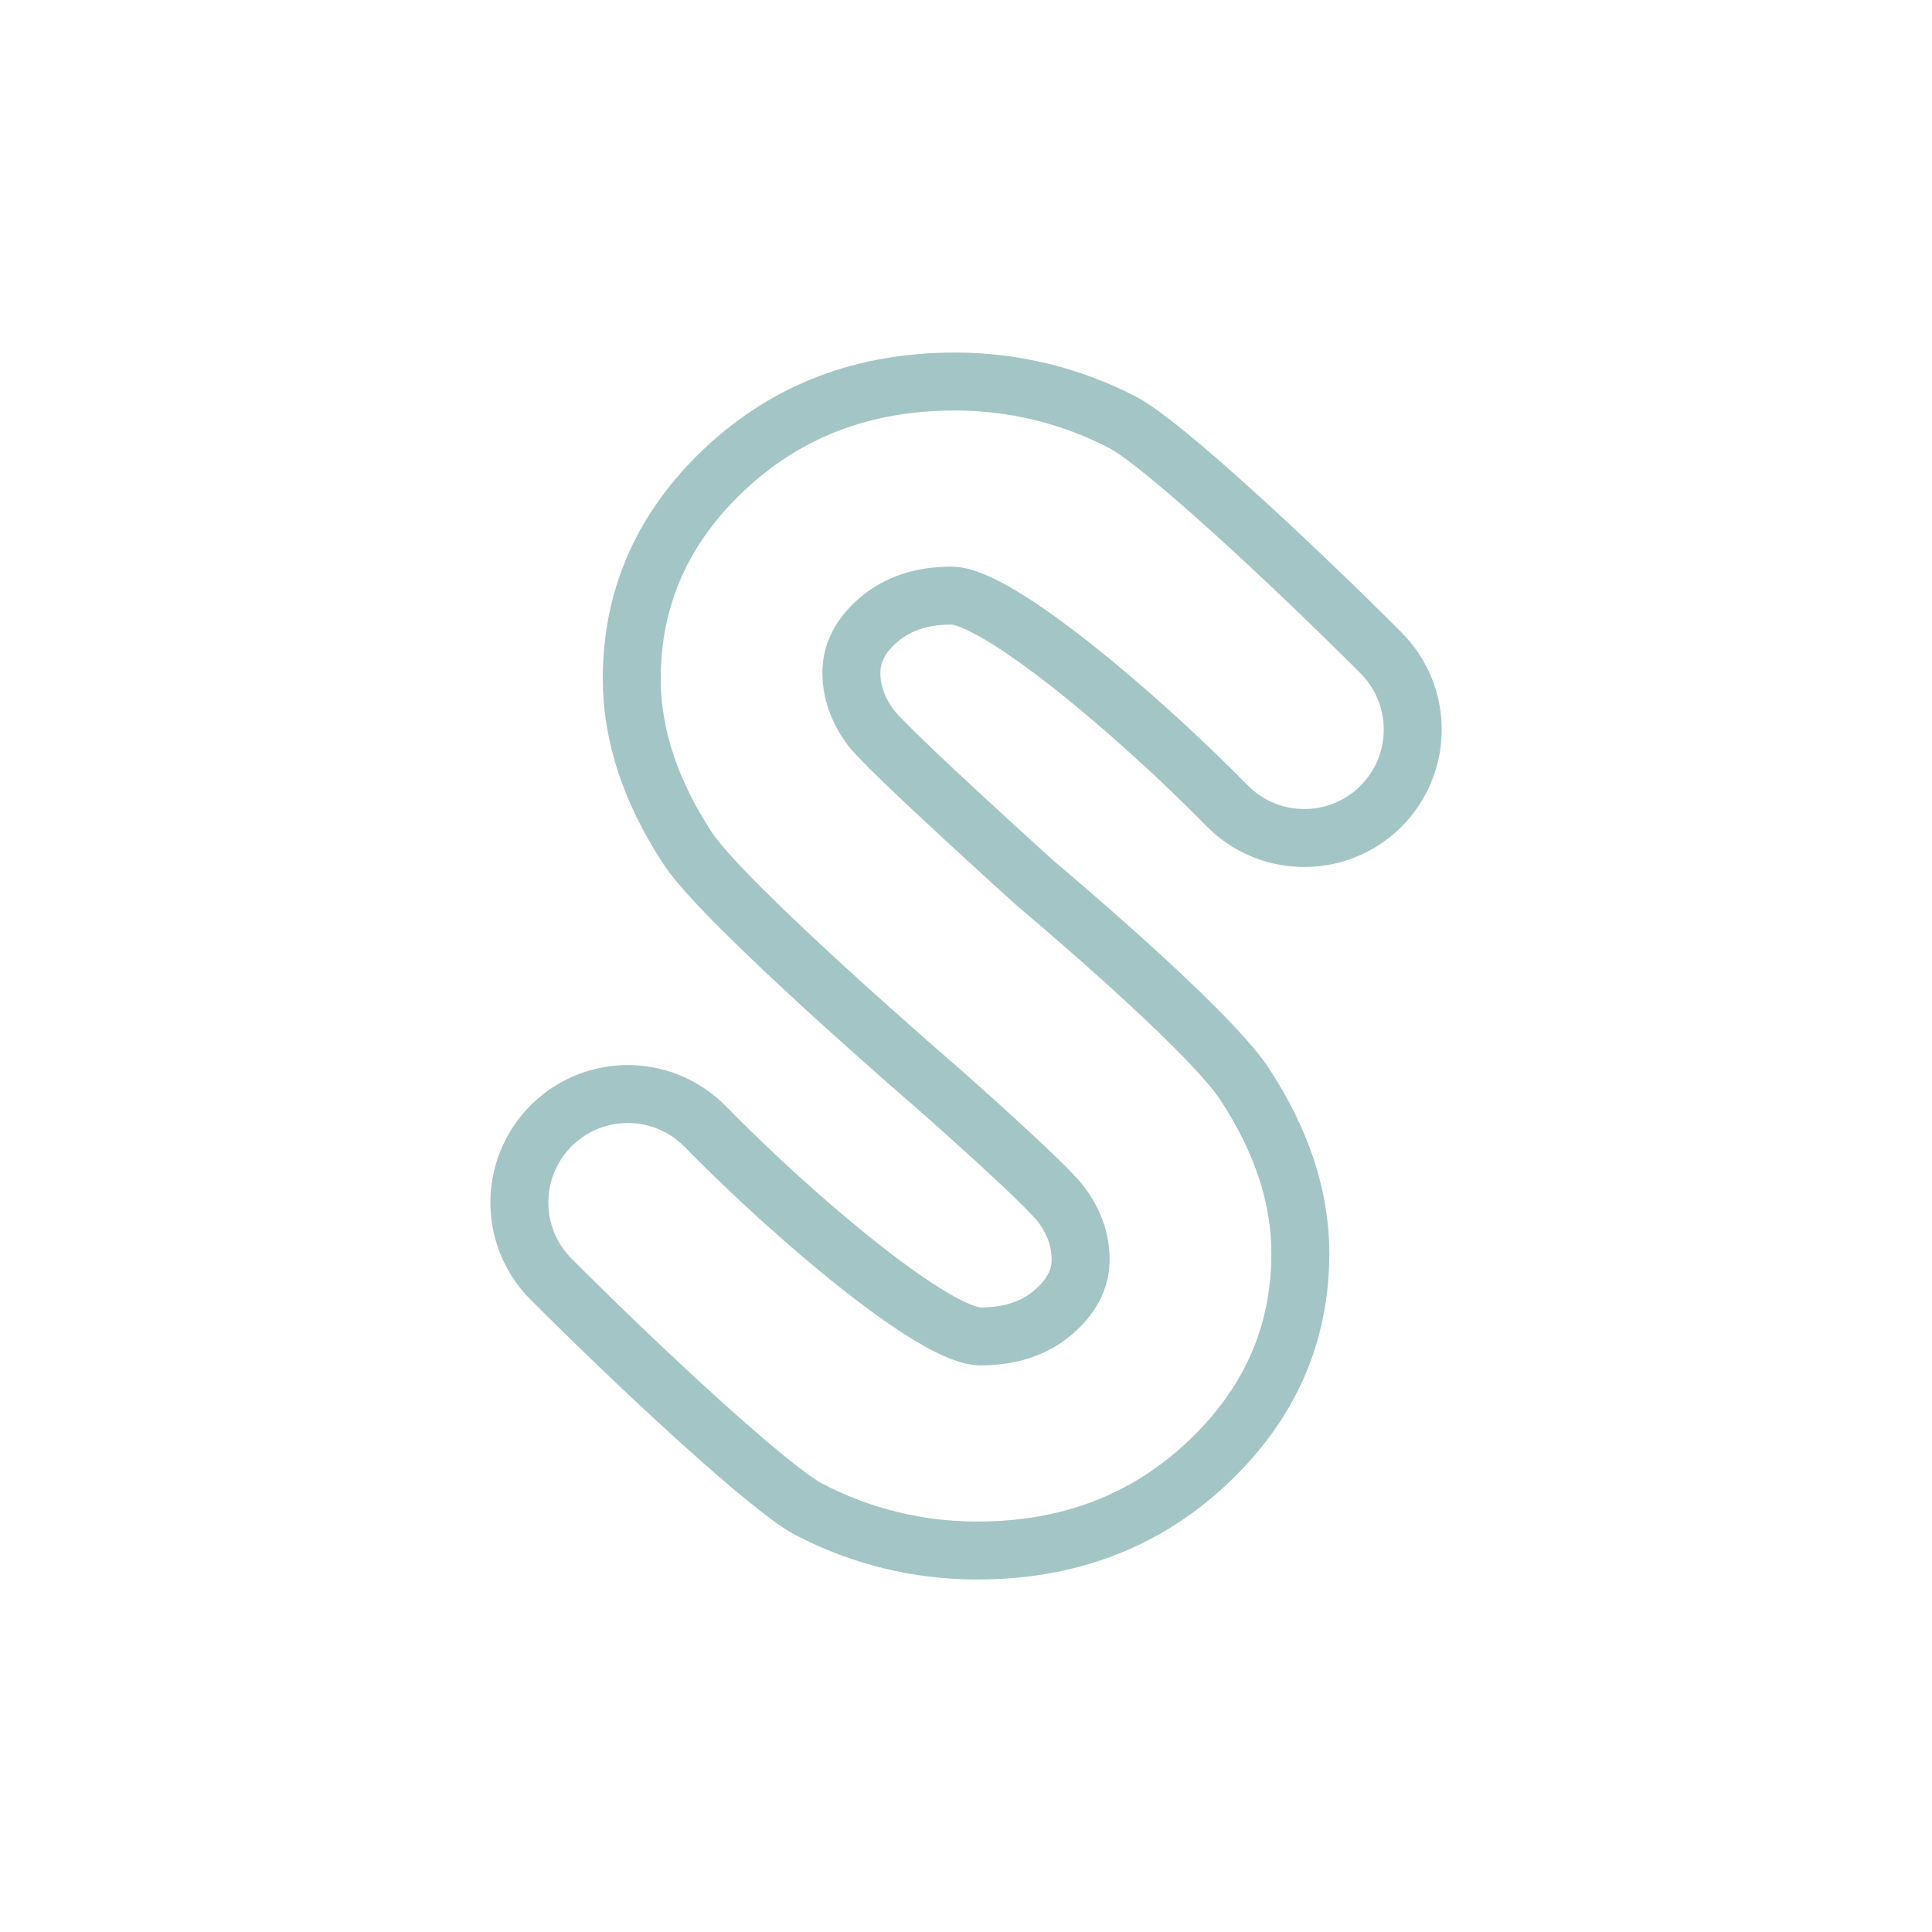
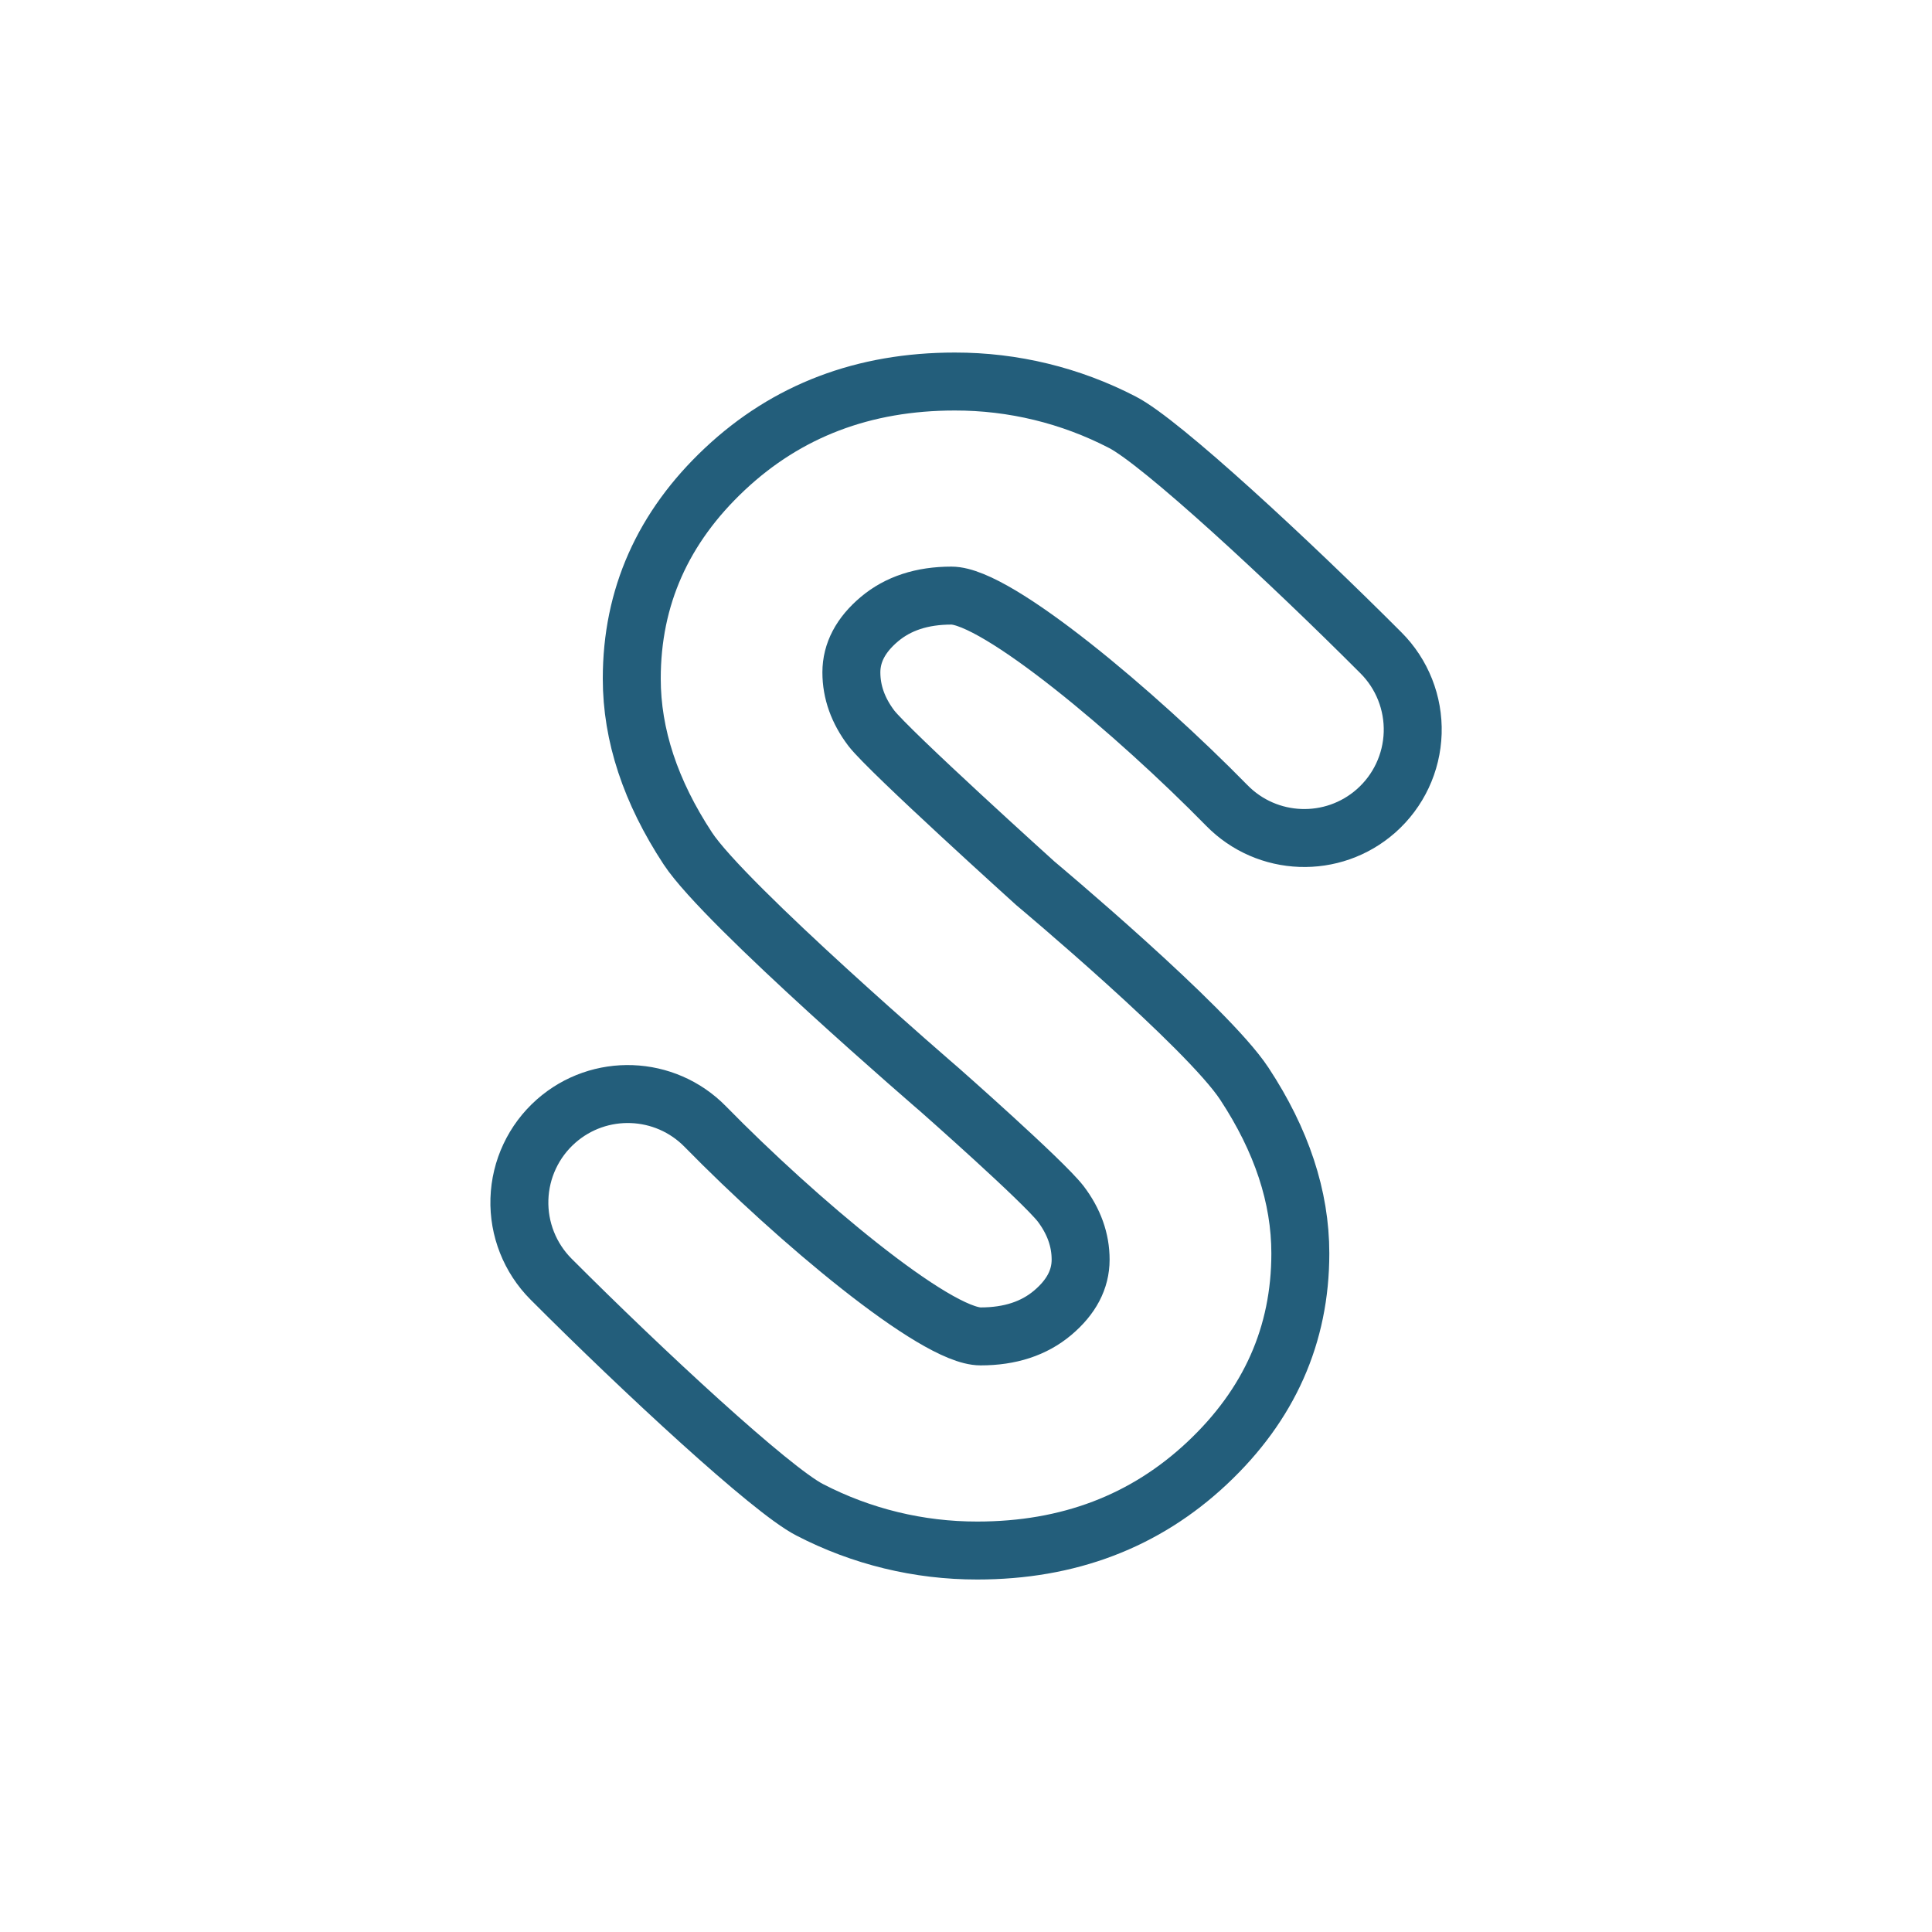
<svg xmlns="http://www.w3.org/2000/svg" id="Layer_1" data-name="Layer 1" viewBox="0 0 1000 1000">
  <defs>
-     <style>.cls-1{fill:none;}.cls-2{fill:none;stroke:#A4C5C6;stroke-miterlimit:10;stroke-width:30px;}</style>
+     <style>.cls-1{fill:none;}.cls-2{fill:none;stroke:#235e7b;stroke-miterlimit:10;stroke-width:30px;}</style>
  </defs>
  <circle class="cls-1" cx="500" cy="500" r="500" />
  <path class="cls-2" d="M486.5,564.21S375.28,468.5,356,439.14s-29-58.64-29-87.86q0-63.25,48.22-108.53t119-45.27a187.77,187.77,0,0,1,86.73,21.08c20,10.24,86.71,72.12,133.84,119.36a56.16,56.16,0,0,1-2.55,81.8h0a56.15,56.15,0,0,1-77.28-2.85c-46.88-47.82-119-108.59-142.5-108.59q-22.79,0-37.28,12.2T440.67,348q0,15.3,10.35,28.95c9.39,12.13,84.91,80.28,84.91,80.28s88.79,74.3,108.12,103.66,29,58.64,29,87.86q0,63.25-48.22,108.53t-119,45.27a187.77,187.77,0,0,1-86.73-21.08c-20-10.24-86.71-72.12-133.84-119.36a56.16,56.16,0,0,1,2.55-81.8h0a56.15,56.15,0,0,1,77.28,2.85C411.94,631,484,691.72,507.56,691.72q22.79,0,37.28-12.2T559.33,652q0-15.3-10.35-28.95C539.59,611,486.5,564.21,486.5,564.21Z" />
</svg>
